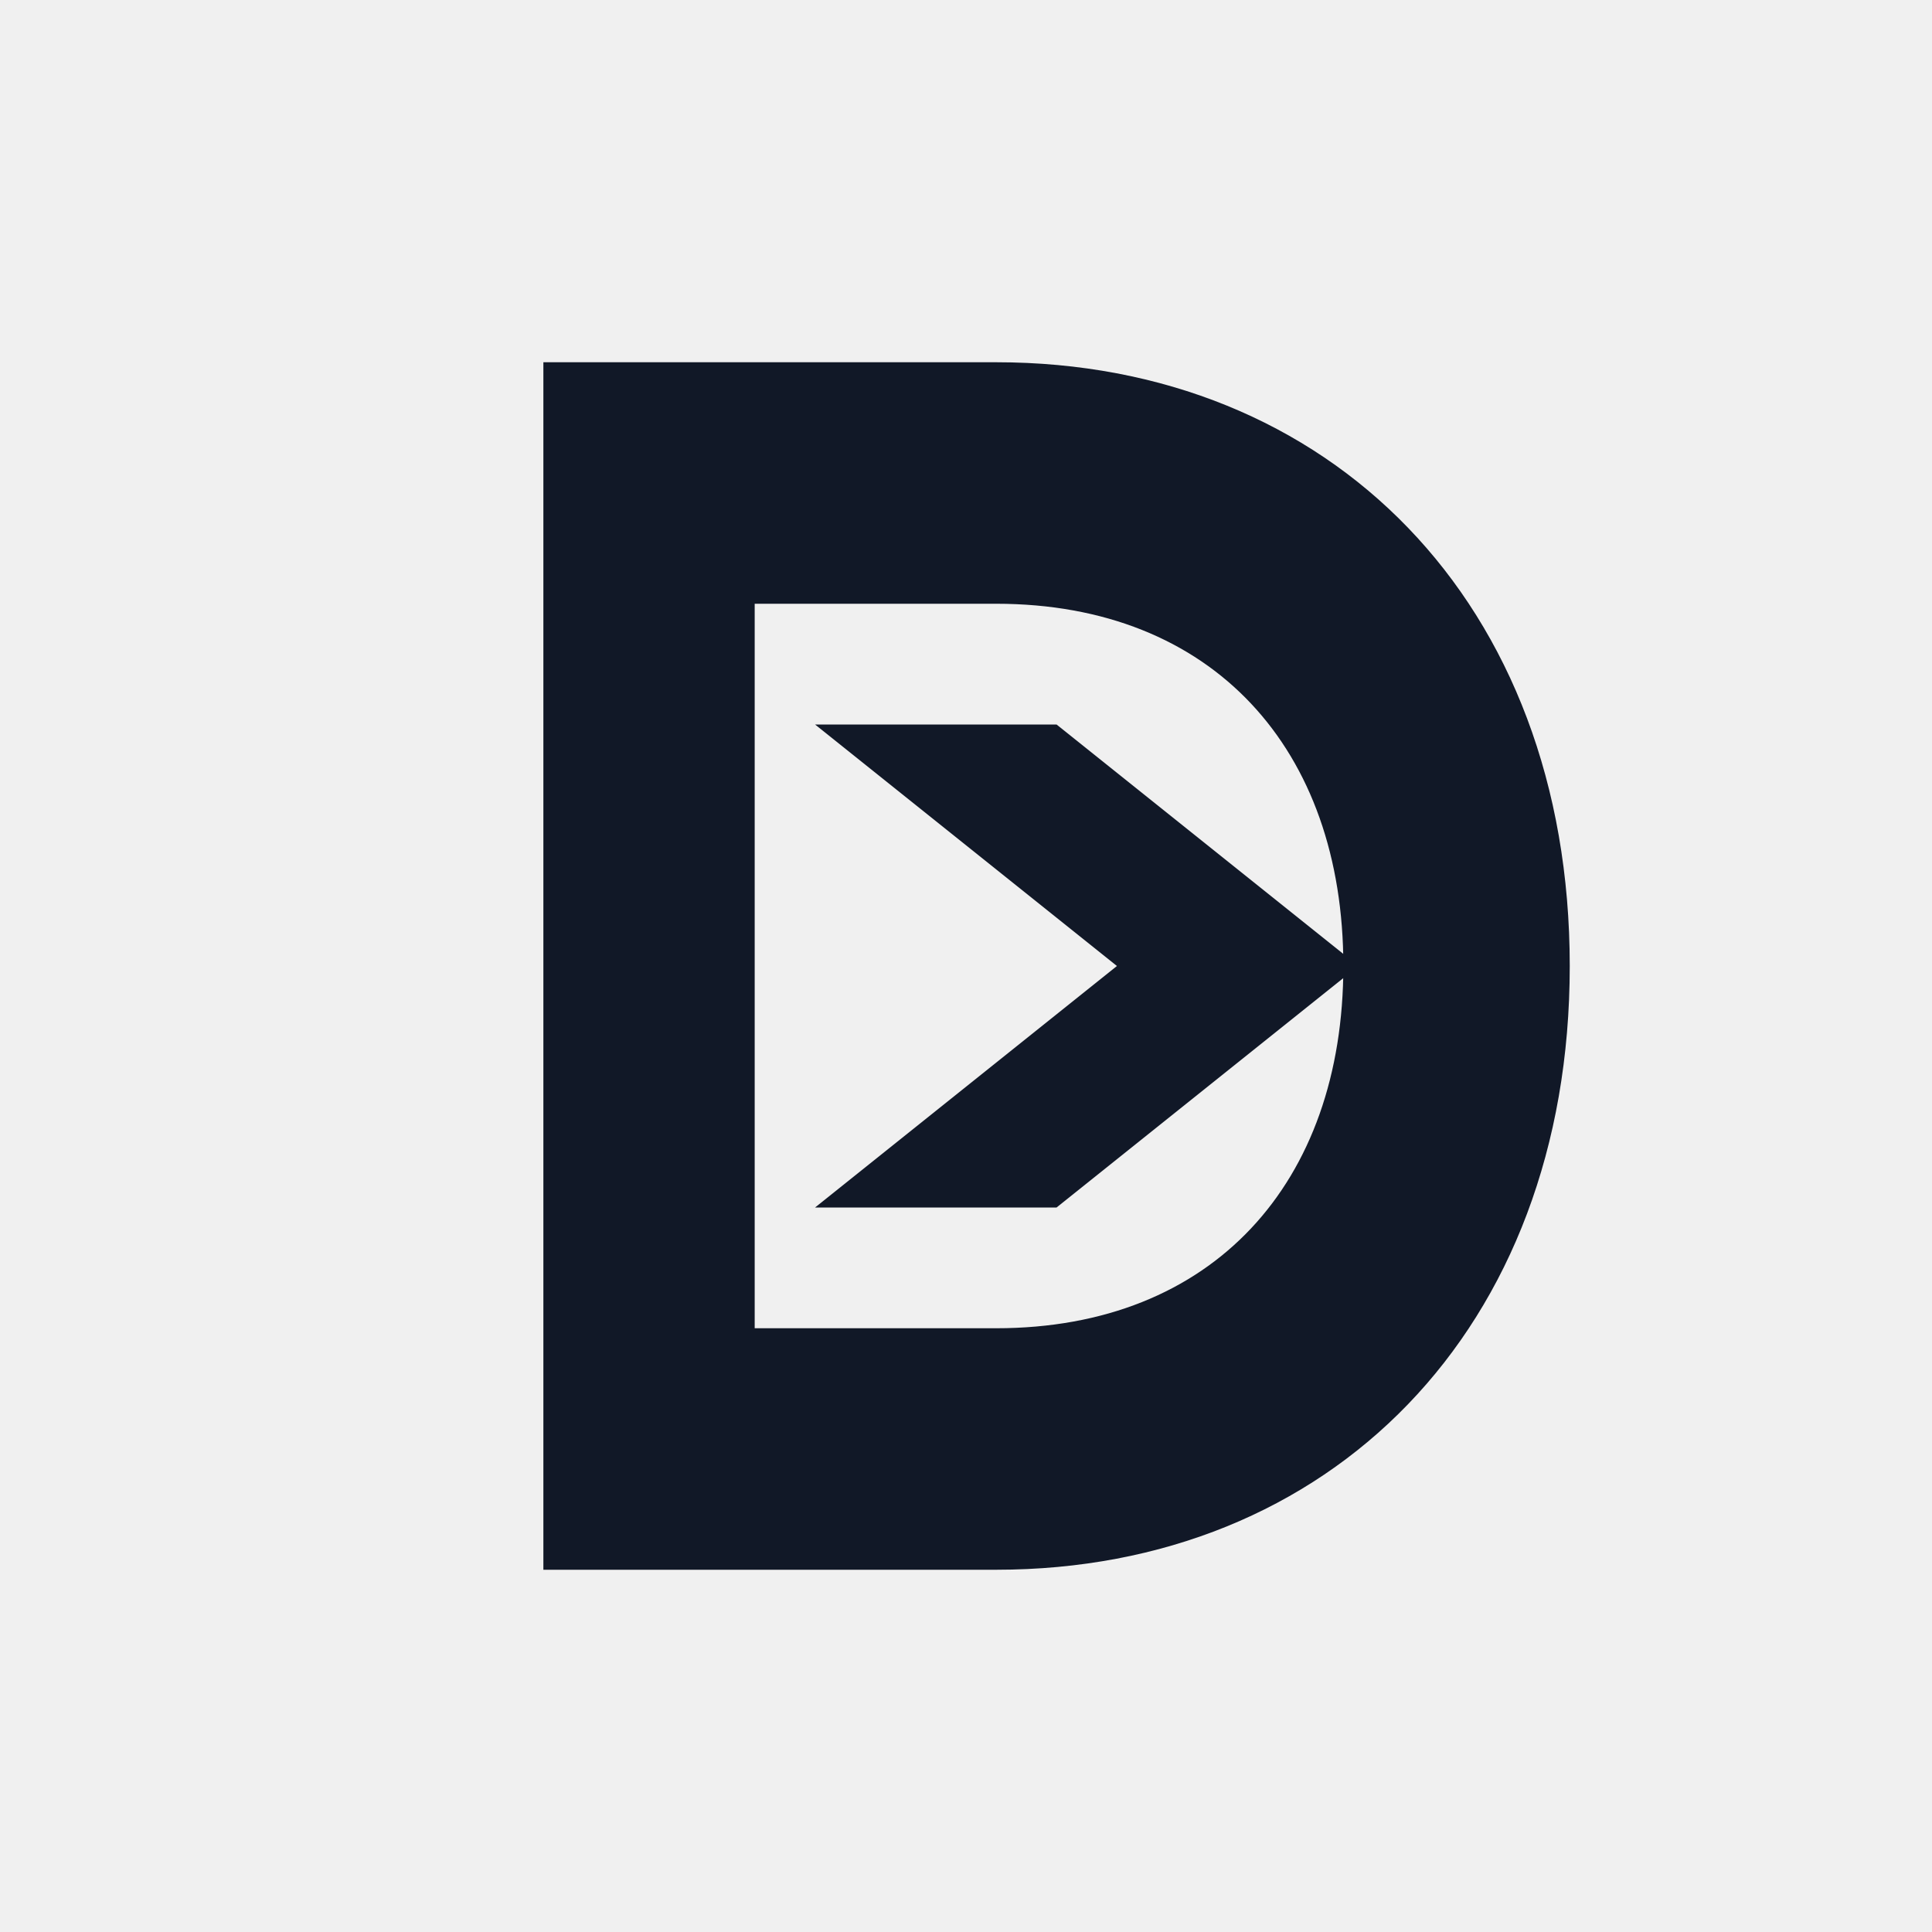
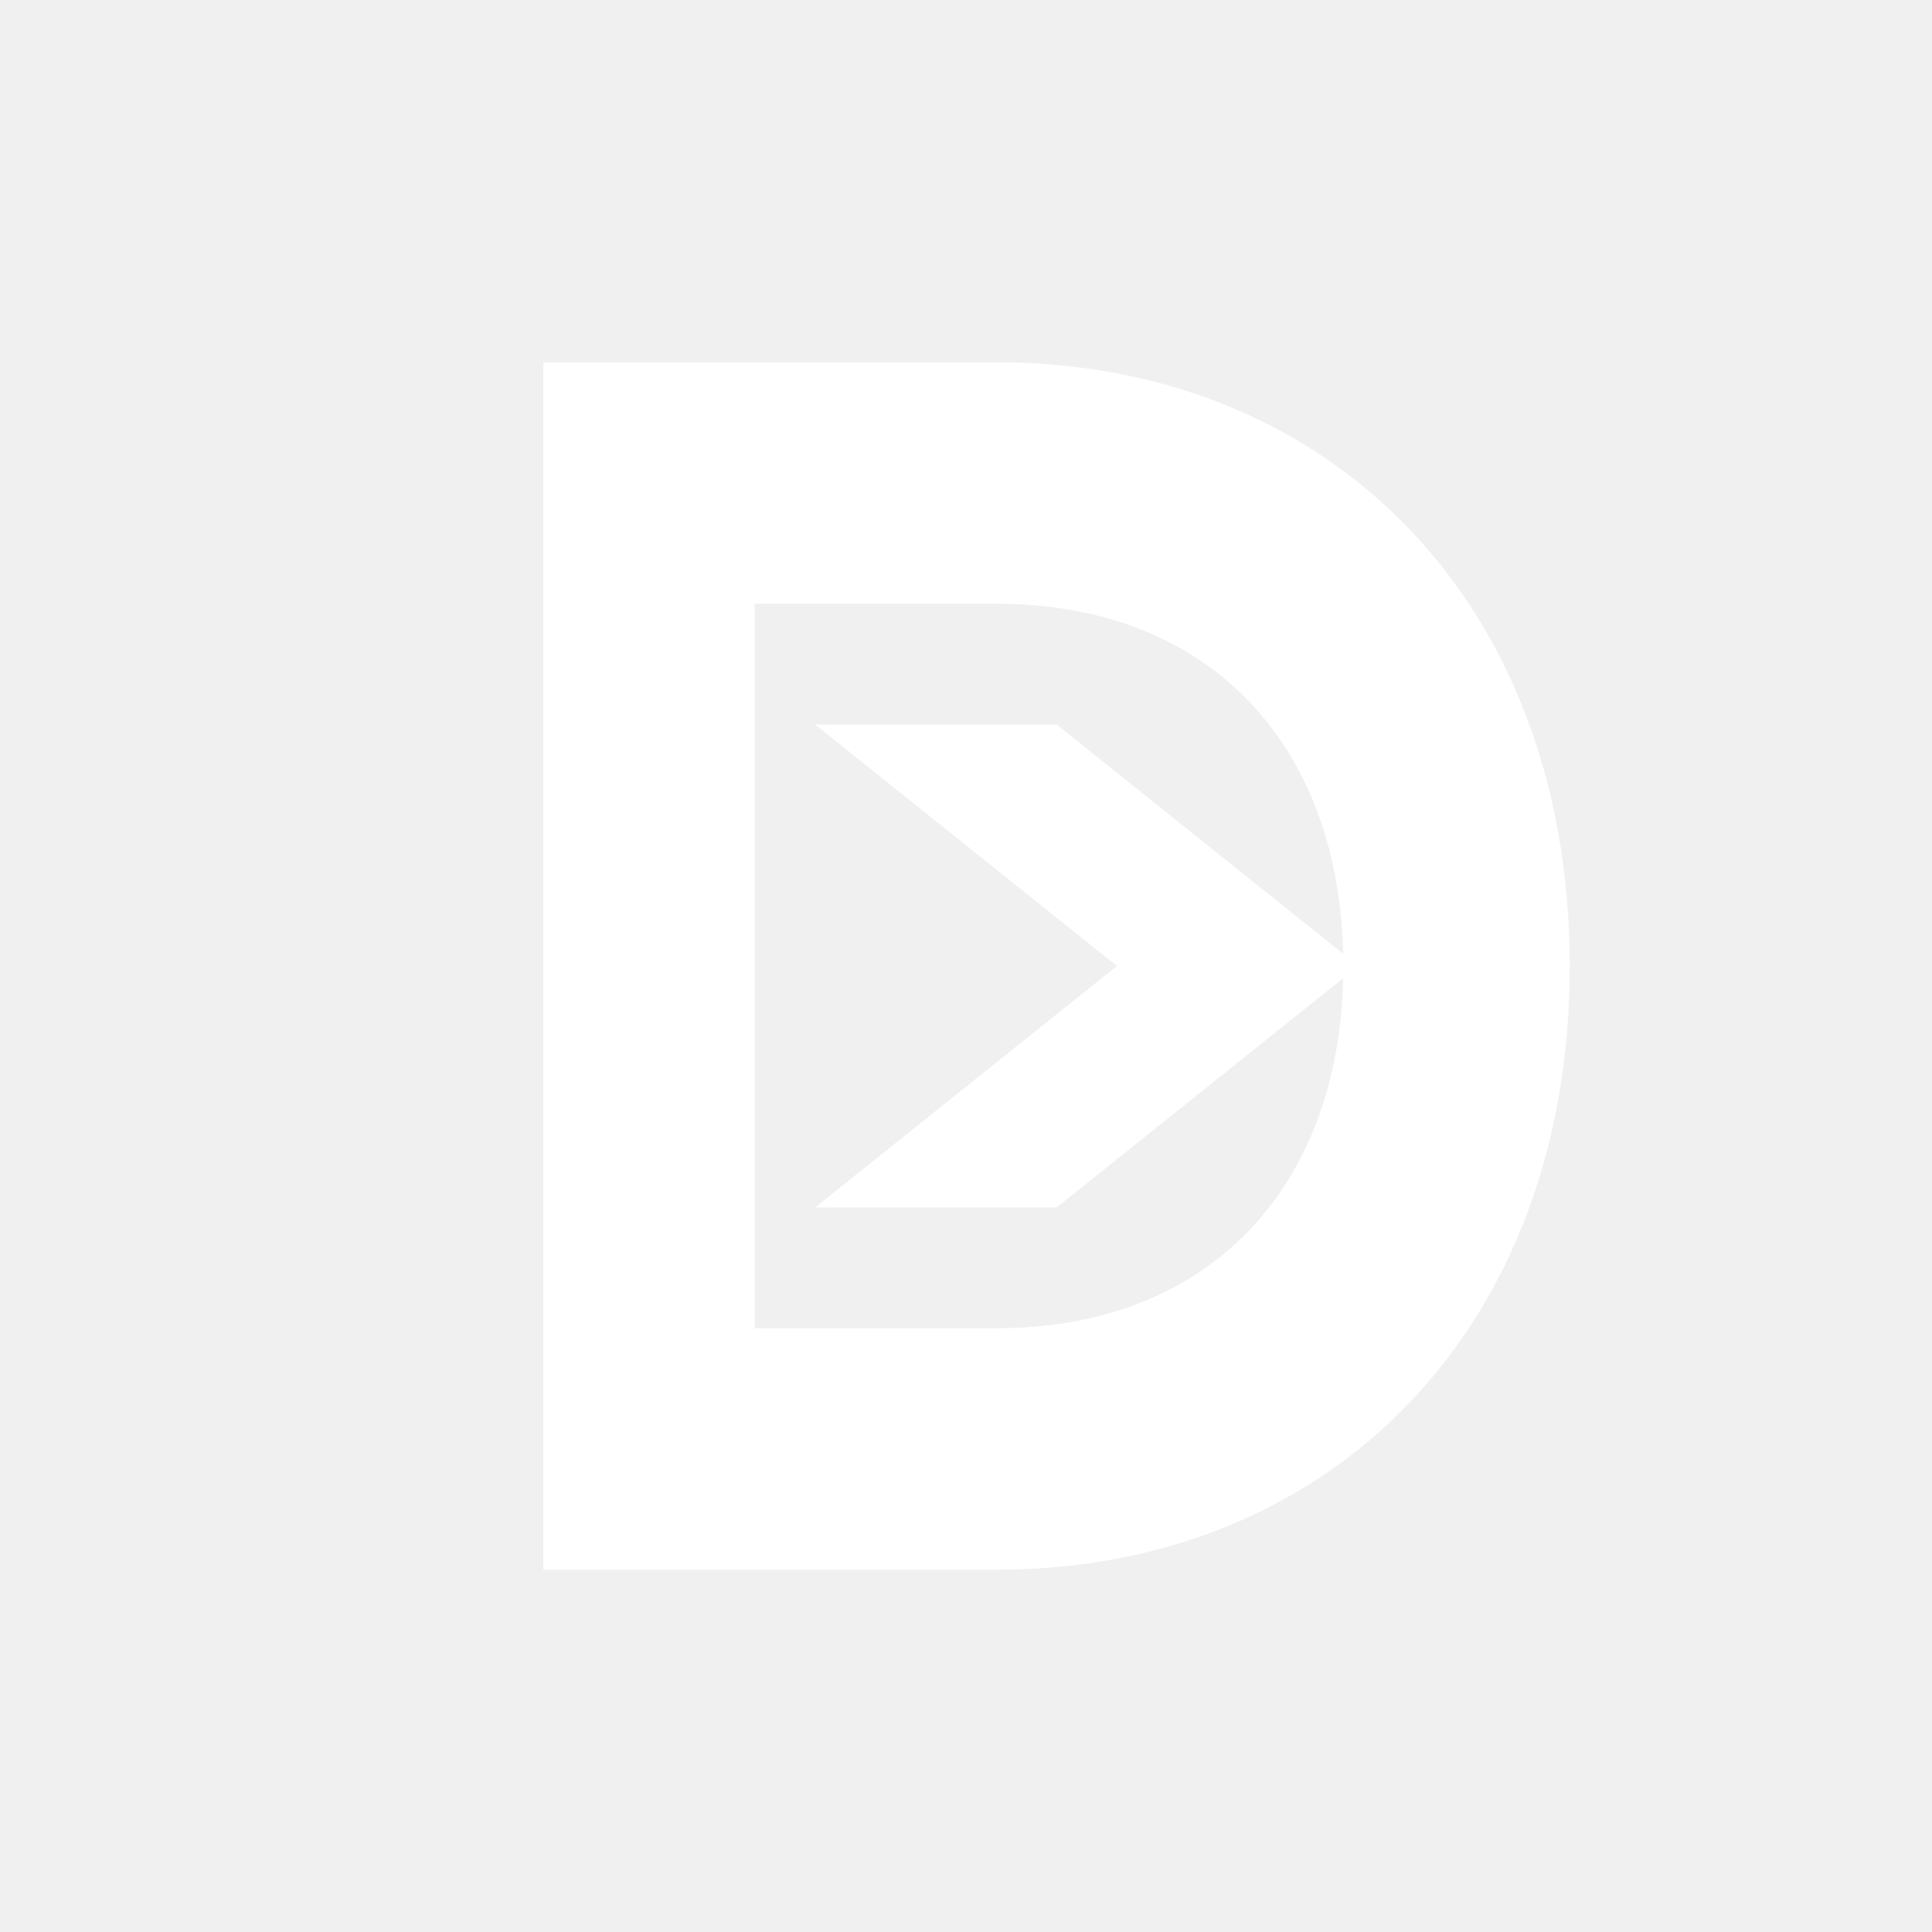
<svg xmlns="http://www.w3.org/2000/svg" viewBox="0 0 64 64">
-   <path fill="#111827" fill-rule="evenodd" d="M18 12h15c11.046 0 19 7.954 19 20s-7.954 20-19 20H18Zm7 8v24h8c7.18 0 11.5-4.82 11.5-12s-4.32-12-11.5-12Z" />
-   <path fill="#111827" d="M27 24h8l10 8-10 8h-8l10-8z" />
+   <path fill="#FFFFFF" fill-rule="evenodd" d="M18 12h15c11.046 0 19 7.954 19 20s-7.954 20-19 20H18Zm7 8v24h8c7.18 0 11.5-4.82 11.5-12s-4.32-12-11.5-12Z" />
+   <path fill="#FFFFFF" d="M27 24h8l10 8-10 8h-8l10-8z" />
</svg>
